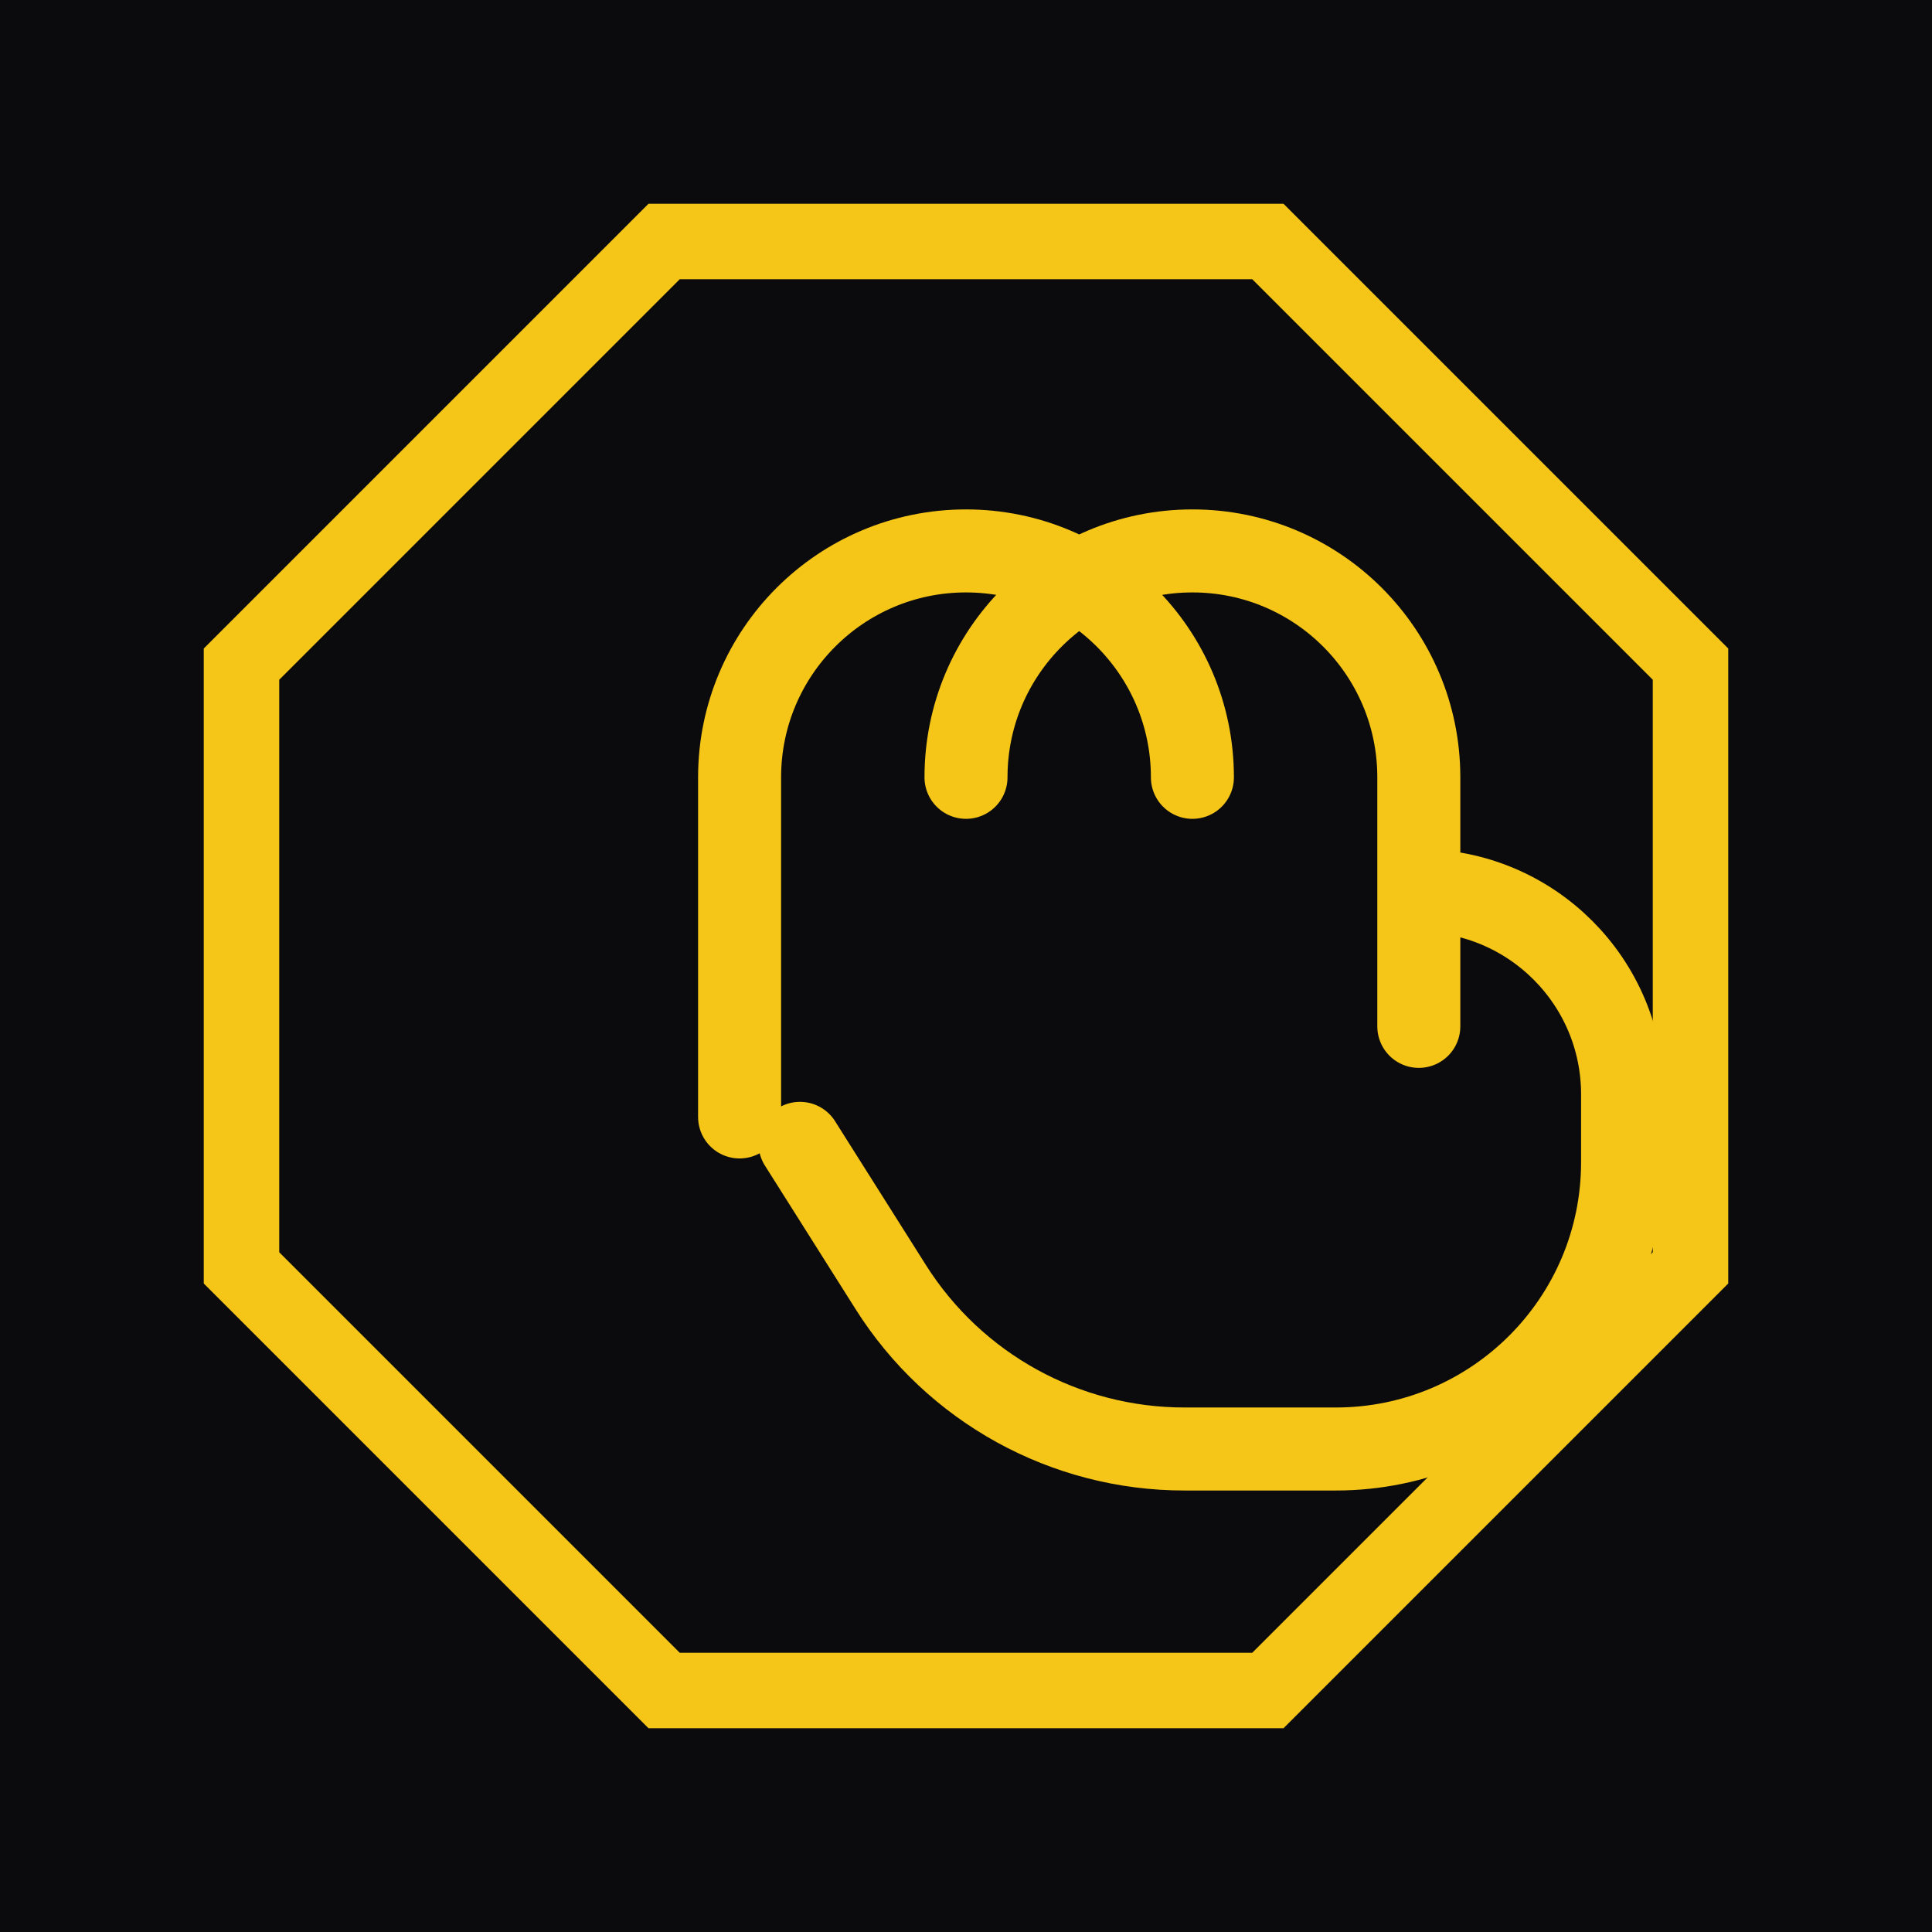
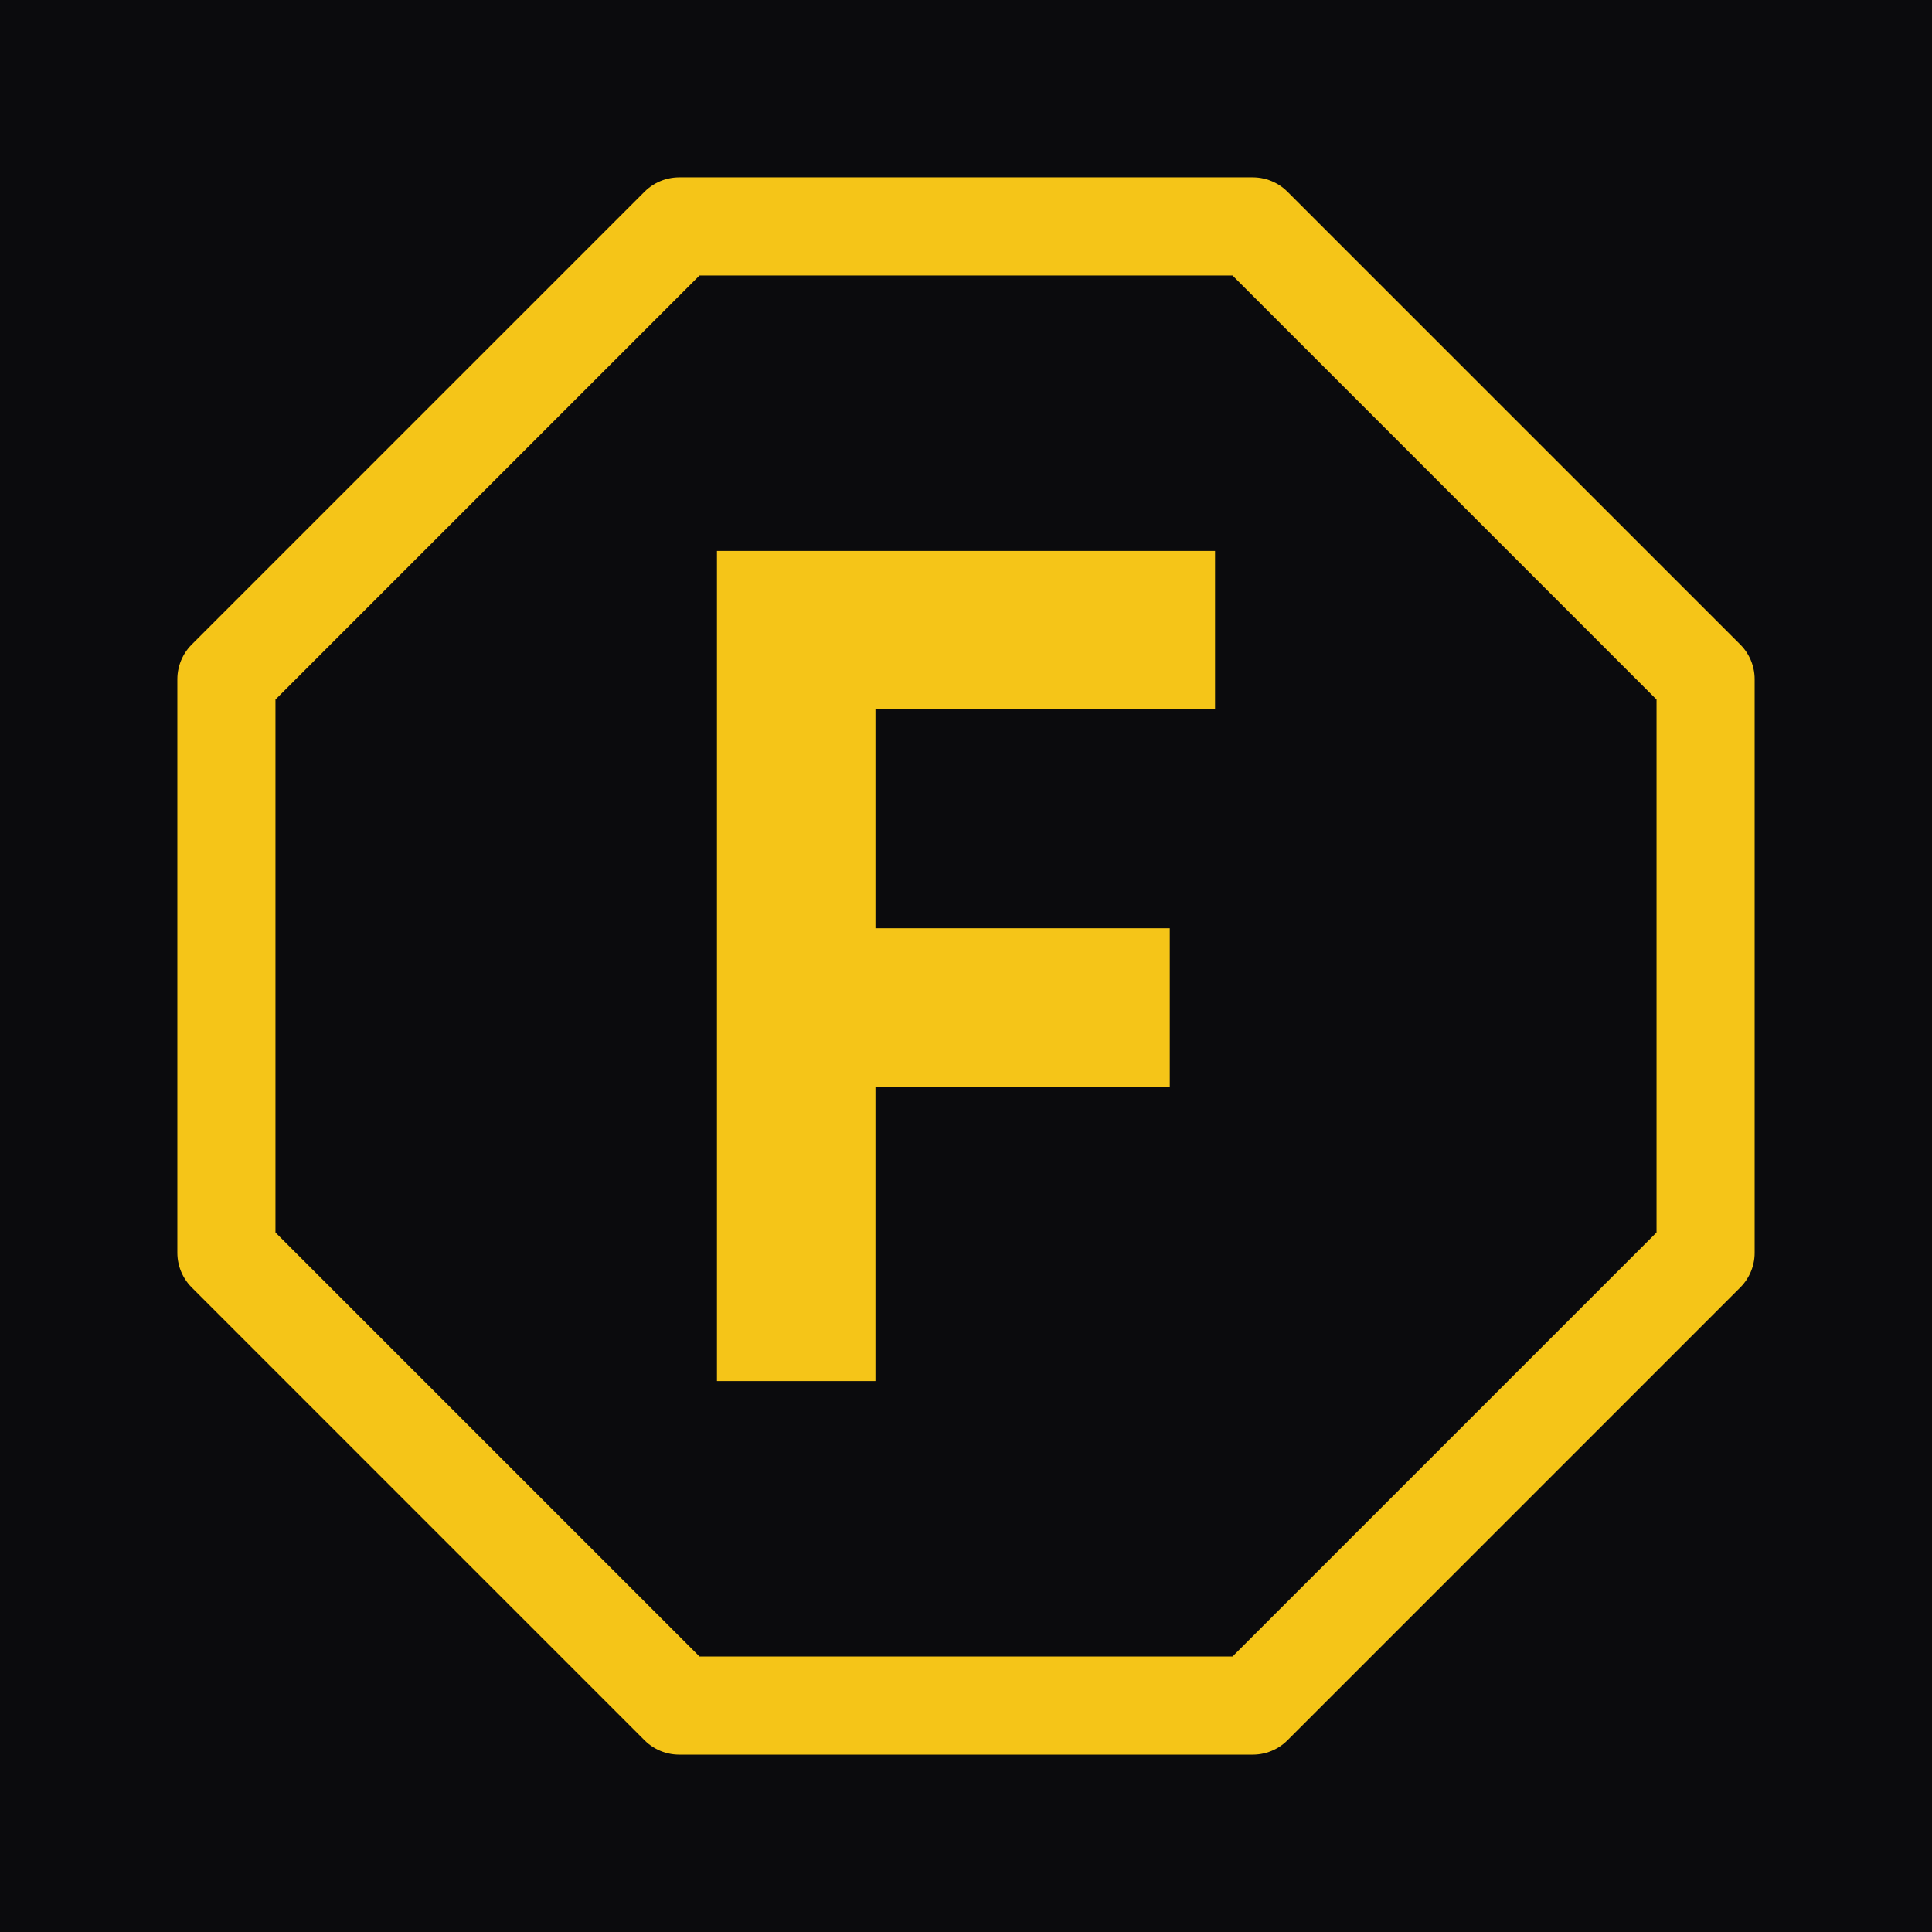
<svg xmlns="http://www.w3.org/2000/svg" viewBox="0 0 512 512">
  <rect width="512" height="512" fill="#0B0B0D" />
-   <polygon points="176,64 336,64 448,176 448,336 336,448 176,448 64,336 64,176" fill="none" stroke="#F5C518" stroke-width="20" />
-   <path d="M196 296V206a60 60 0 0 1 120 0M256 206a60 60 0 0 1 120 0v66M376 236a54 54 0 0 1 54 54v18a76 76 0 0 1-76 76h-40a92 92 0 0 1-78-43l-24-38" fill="none" stroke="#F5C518" stroke-width="22" stroke-linecap="round" stroke-linejoin="round" />
+   <polygon points="180,60 332,60 452,180 452,332 332,452 180,452 60,332 60,180" fill="none" stroke="#F5C518" stroke-width="26" stroke-linejoin="round" />
+   <path d="M190 146h132v42h-90v58h78v42h-78v78h-42z" fill="#F5C518" />
</svg>
